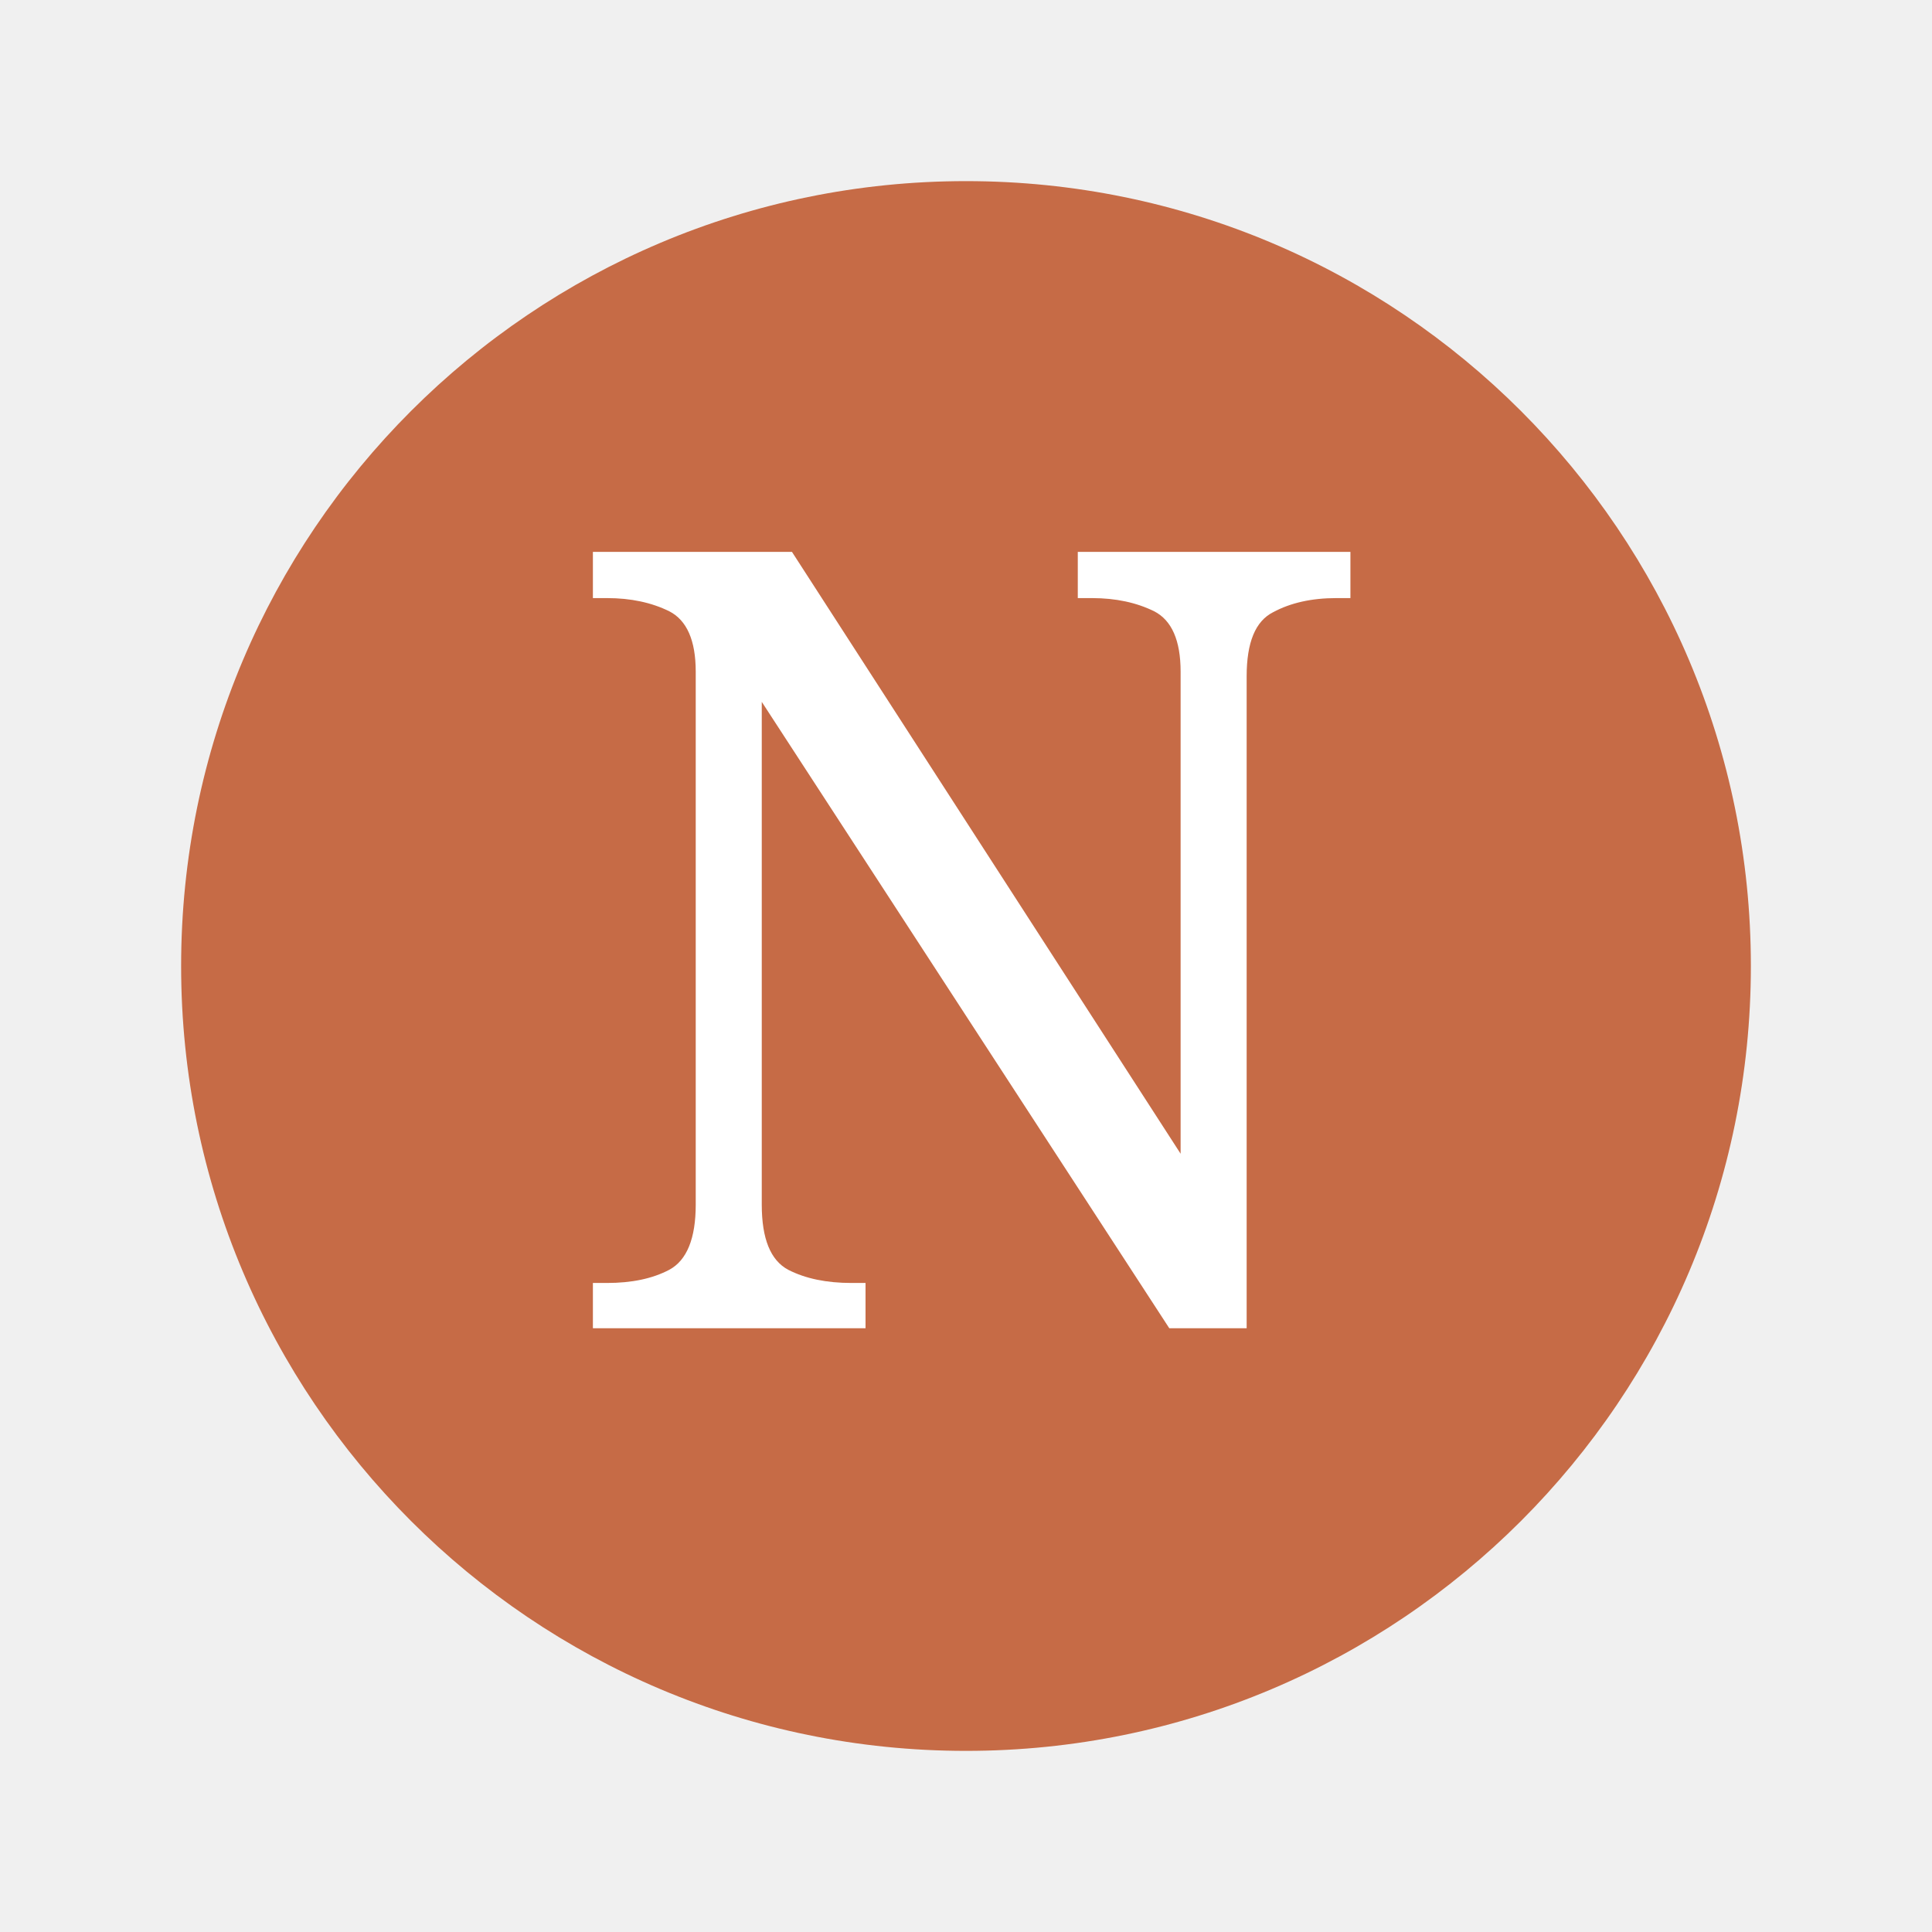
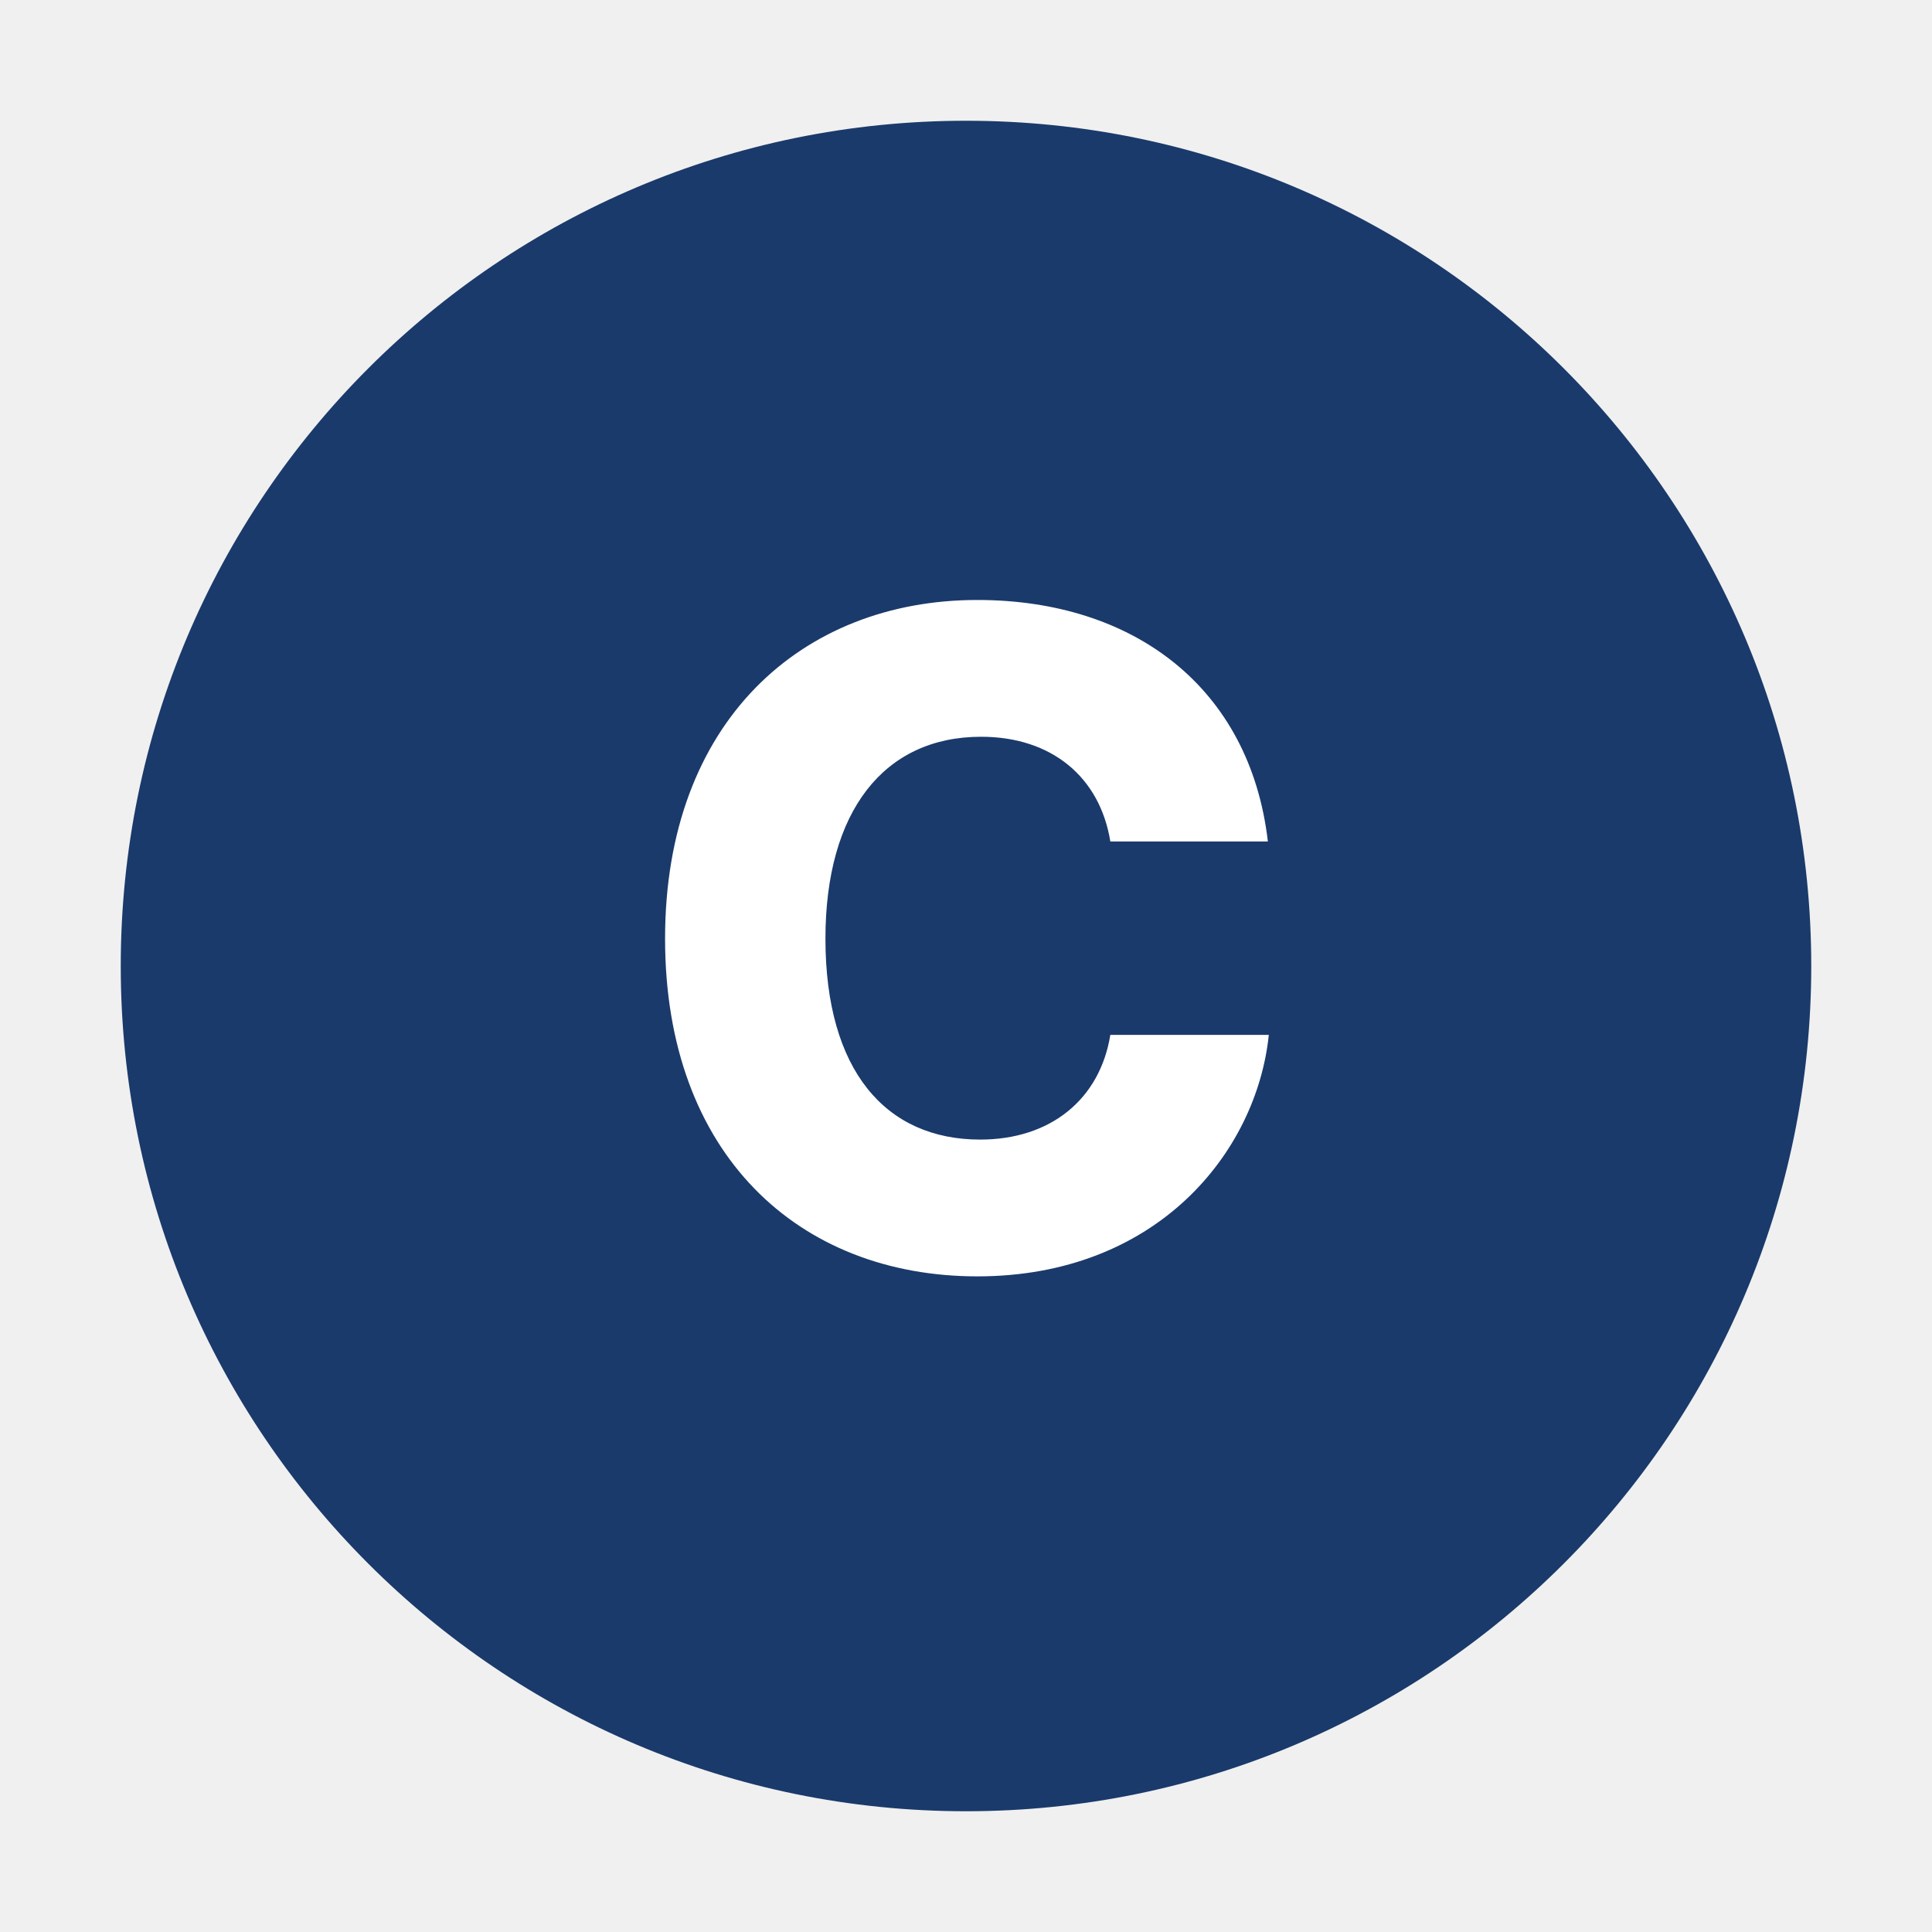
<svg xmlns="http://www.w3.org/2000/svg" viewBox="0 0 32 32">
-   <circle cx="16" cy="16" r="13" fill="#c66b46" />
-   <text x="16" y="22" text-anchor="middle" font-family="Georgia,serif" font-size="18" fill="#fff">N</text>
+   <circle cx="16" cy="16" r="14" fill="#1a3a6b" />
+   <text x="16" y="21" text-anchor="middle" font-family="'Plus Jakarta Sans','Inter',sans-serif" font-size="15" font-weight="800" fill="#ffffff" letter-spacing="-0.5">C</text>
</svg>
